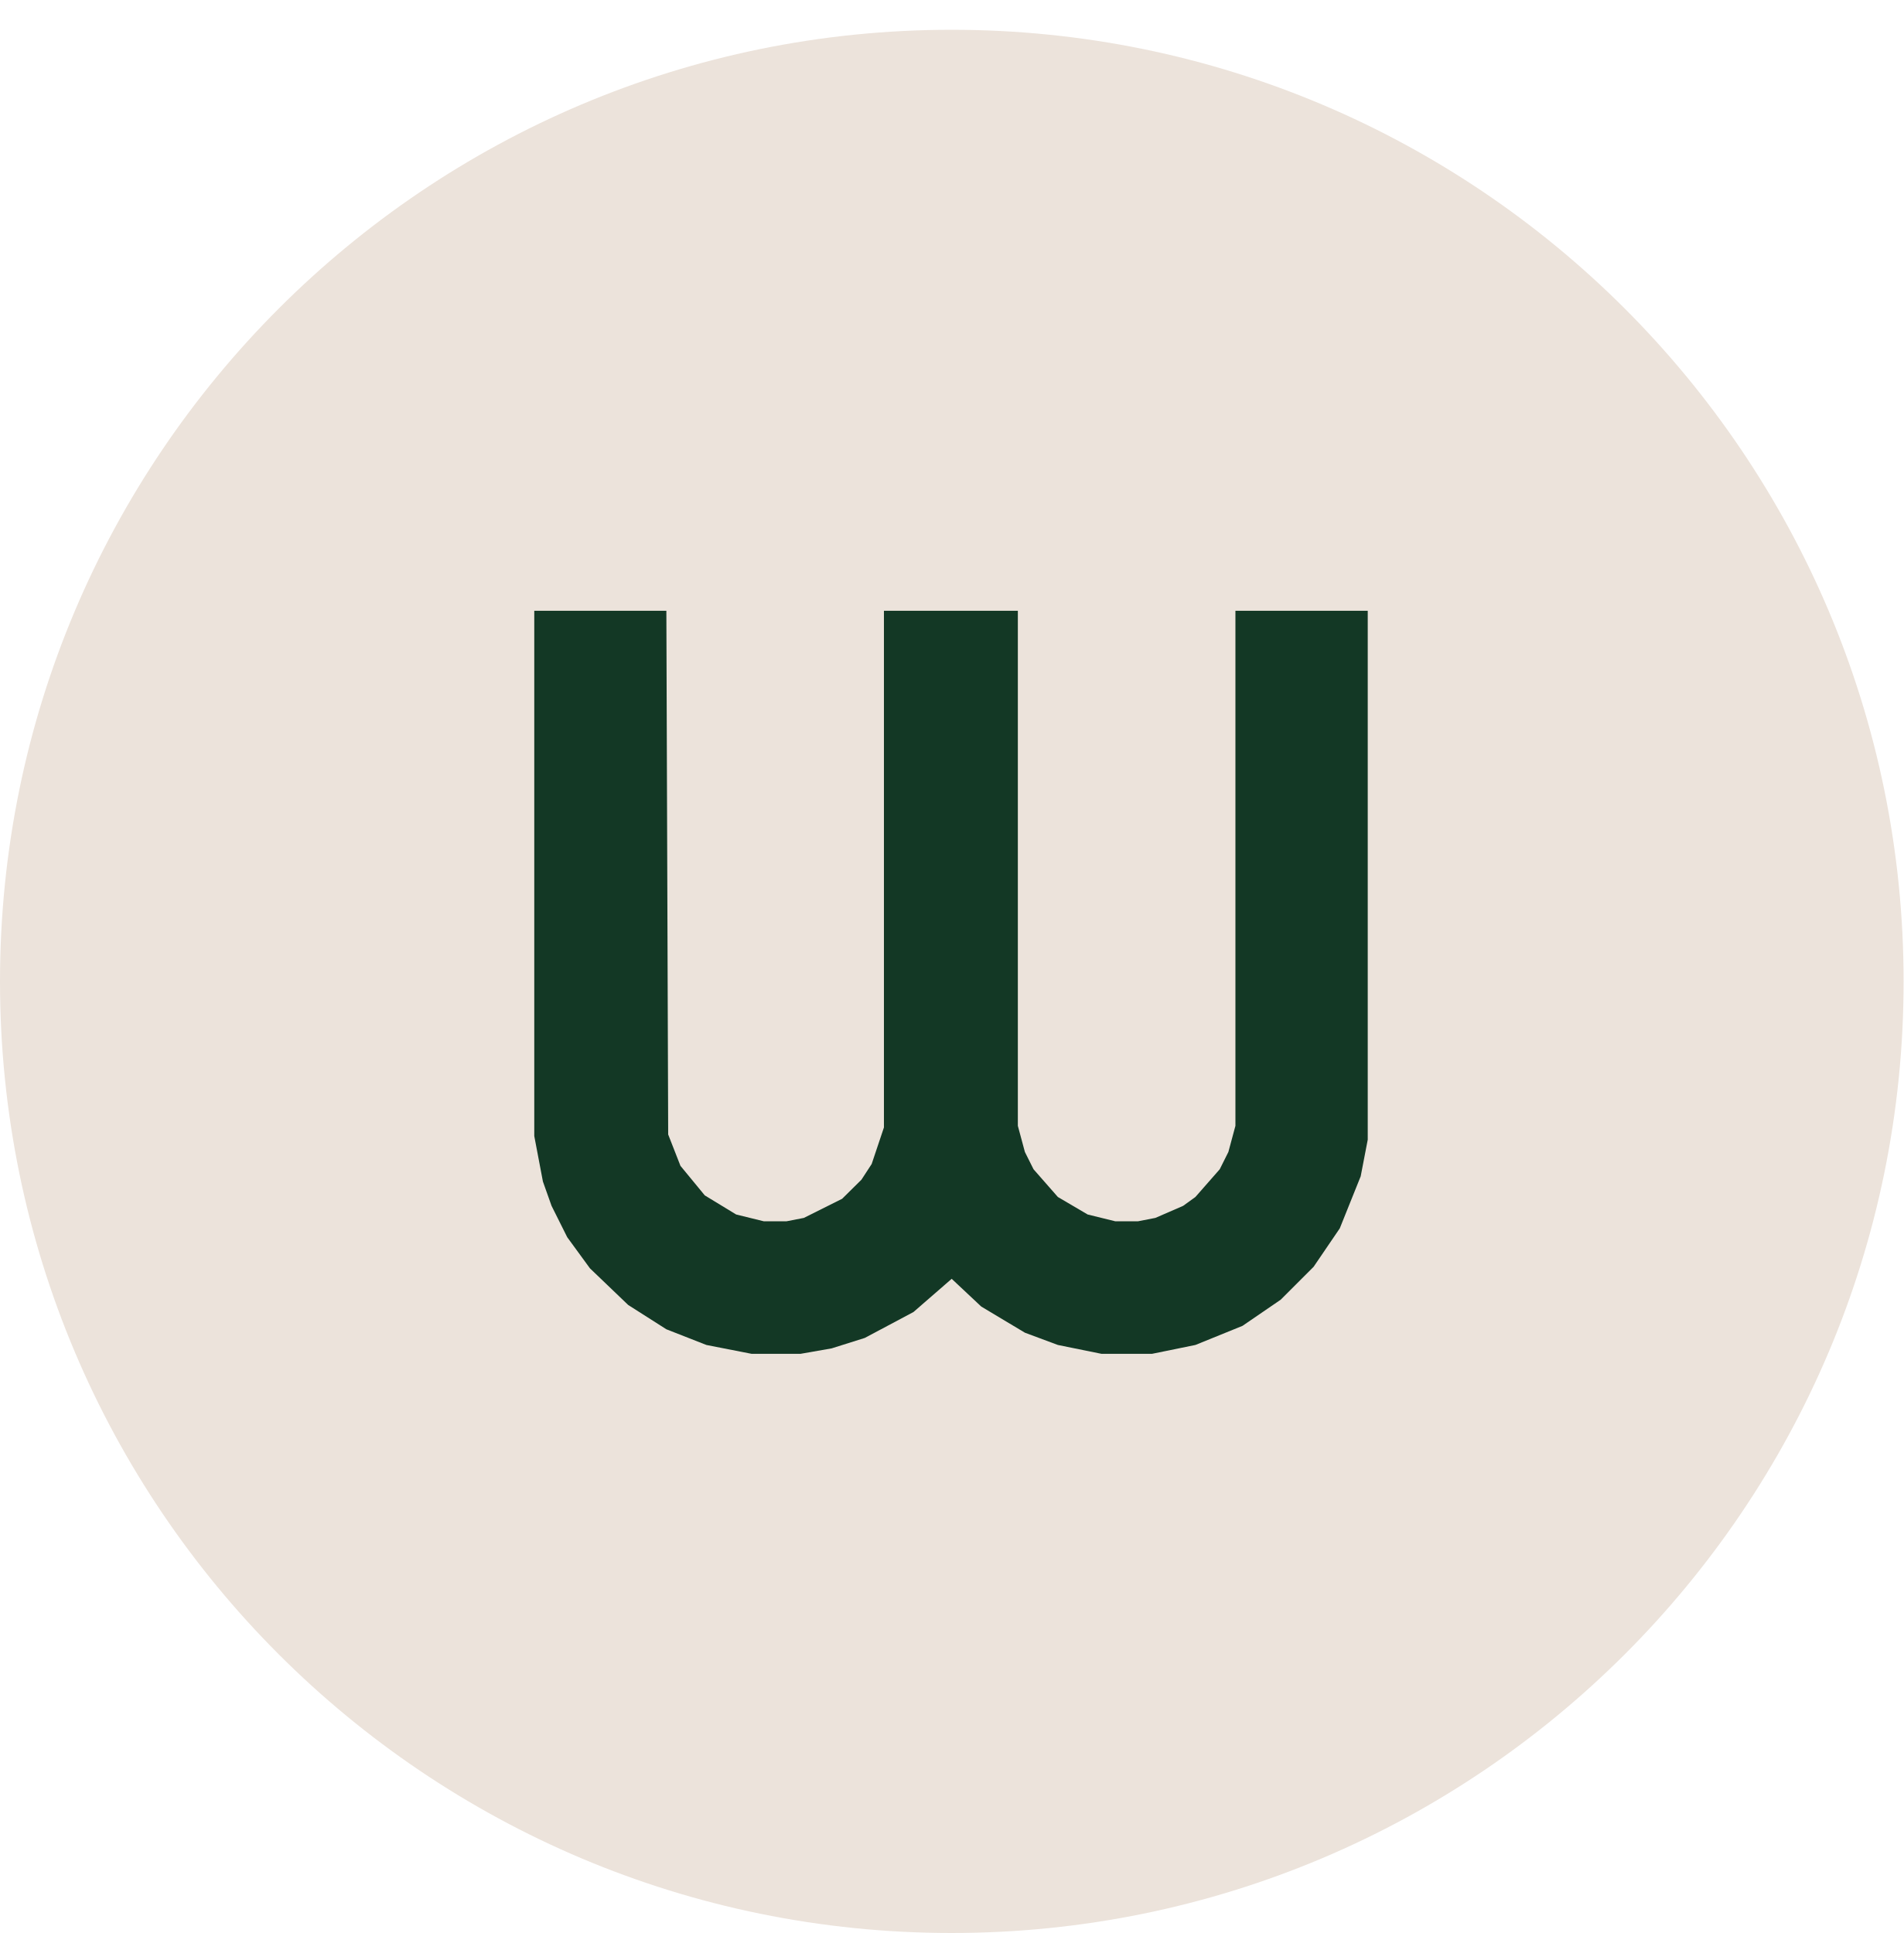
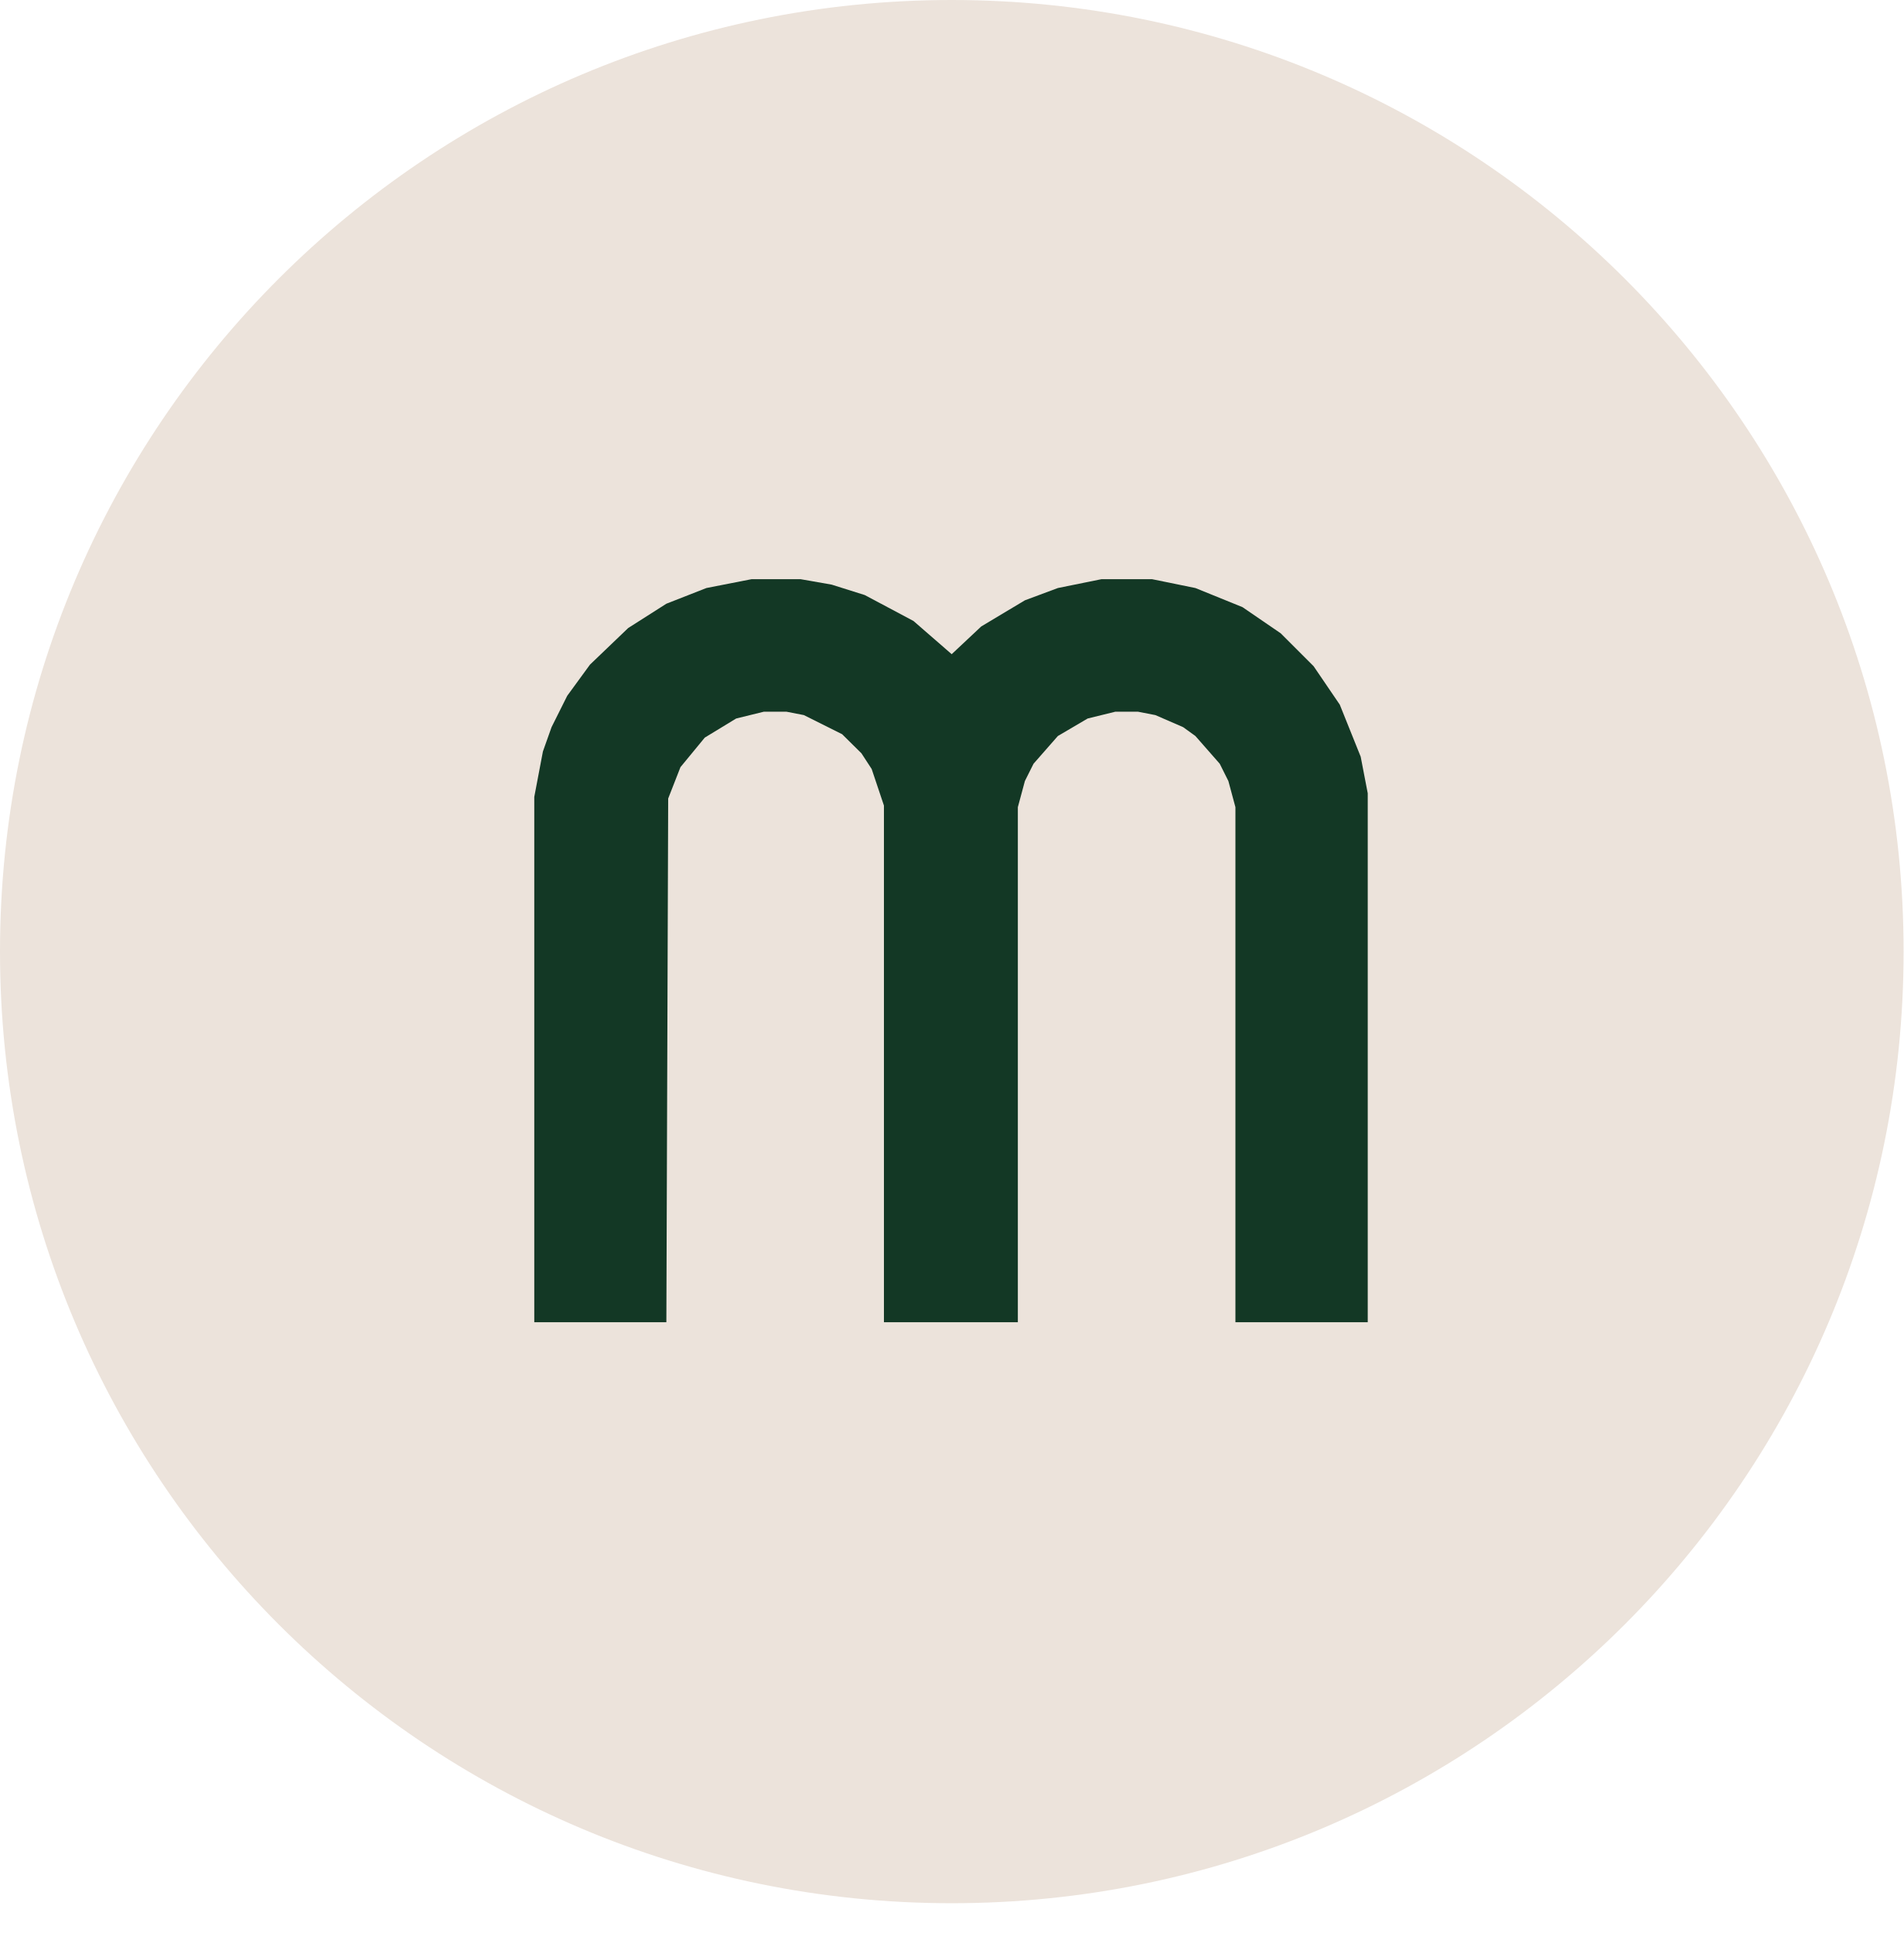
<svg xmlns="http://www.w3.org/2000/svg" viewBox="0 0 83.73 85.04">
-   <path fill="#ECE3DB" d="M83.73,43.18 C83.73,20.06 64.98,1.31 41.86,1.31 C18.74,1.31 0.00,20.06 0.00,43.18 C0.00,66.30 18.74,85.04 41.86,85.04 C64.98,85.04 83.73,66.30 83.73,43.18 Z M83.73,43.18" />
-   <path fill="#133825" fill-rule="evenodd" d="M25.95,55.80 L24.95,54.43 L24.26,53.05 L23.88,51.98 L23.50,49.98 L23.50,26.87 L29.31,26.87 L29.39,49.91 L29.93,51.29 L31.00,52.59 L32.38,53.43 L33.60,53.73 L34.59,53.73 L35.36,53.58 L37.04,52.74 L37.89,51.90 L38.34,51.21 L38.88,49.60 L38.88,26.87 L44.77,26.87 L44.77,49.53 L45.08,50.68 L45.46,51.44 L46.53,52.66 L47.84,53.43 L49.06,53.73 L50.05,53.73 L50.82,53.58 L52.04,53.05 L52.58,52.66 L53.65,51.44 L54.03,50.68 L54.34,49.53 L54.34,26.87 L60.16,26.87 L60.16,50.14 L59.85,51.75 L58.93,54.04 L57.78,55.73 L56.33,57.18 L54.65,58.33 L52.58,59.17 L50.67,59.56 L48.45,59.56 L46.53,59.17 L45.08,58.63 L43.16,57.48 L41.86,56.26 L40.18,57.72 L38.04,58.86 L36.58,59.32 L35.21,59.56 L33.06,59.56 L31.07,59.17 L29.31,58.48 L27.63,57.41 Z M25.95,55.80" />
+   <g transform="translate(0,85.04) scale(1,-1)">
+     <path fill="#ECE3DB" d="M83.73,43.18 C83.73,20.06 64.98,1.31 41.86,1.31 C18.74,1.31 0.00,20.06 0.00,43.18 C0.00,66.30 18.74,85.04 41.86,85.04 C64.98,85.04 83.73,66.30 83.73,43.18 Z M83.73,43.18" />
+     <path fill="#133825" fill-rule="evenodd" d="M25.95,55.80 L24.95,54.43 L24.26,53.05 L23.88,51.98 L23.50,49.98 L23.50,26.87 L29.31,26.87 L29.39,49.91 L29.93,51.29 L31.00,52.59 L32.38,53.43 L33.60,53.73 L34.59,53.73 L35.36,53.58 L37.04,52.74 L37.89,51.90 L38.34,51.21 L38.88,49.60 L38.88,26.87 L44.77,26.87 L44.77,49.53 L45.08,50.68 L45.46,51.44 L46.53,52.66 L47.84,53.43 L49.06,53.73 L50.05,53.73 L50.82,53.58 L52.04,53.05 L52.58,52.66 L53.65,51.44 L54.03,50.68 L54.34,49.53 L54.34,26.87 L60.16,26.87 L60.16,50.14 L59.85,51.75 L58.93,54.04 L57.78,55.73 L56.33,57.18 L54.65,58.33 L52.58,59.17 L50.67,59.56 L48.45,59.56 L46.53,59.17 L45.08,58.63 L43.16,57.48 L41.86,56.26 L40.18,57.72 L38.04,58.86 L36.58,59.32 L35.21,59.56 L33.06,59.56 L31.07,59.17 L29.31,58.48 L27.63,57.41 Z M25.95,55.80" />
+   </g>
</svg>
